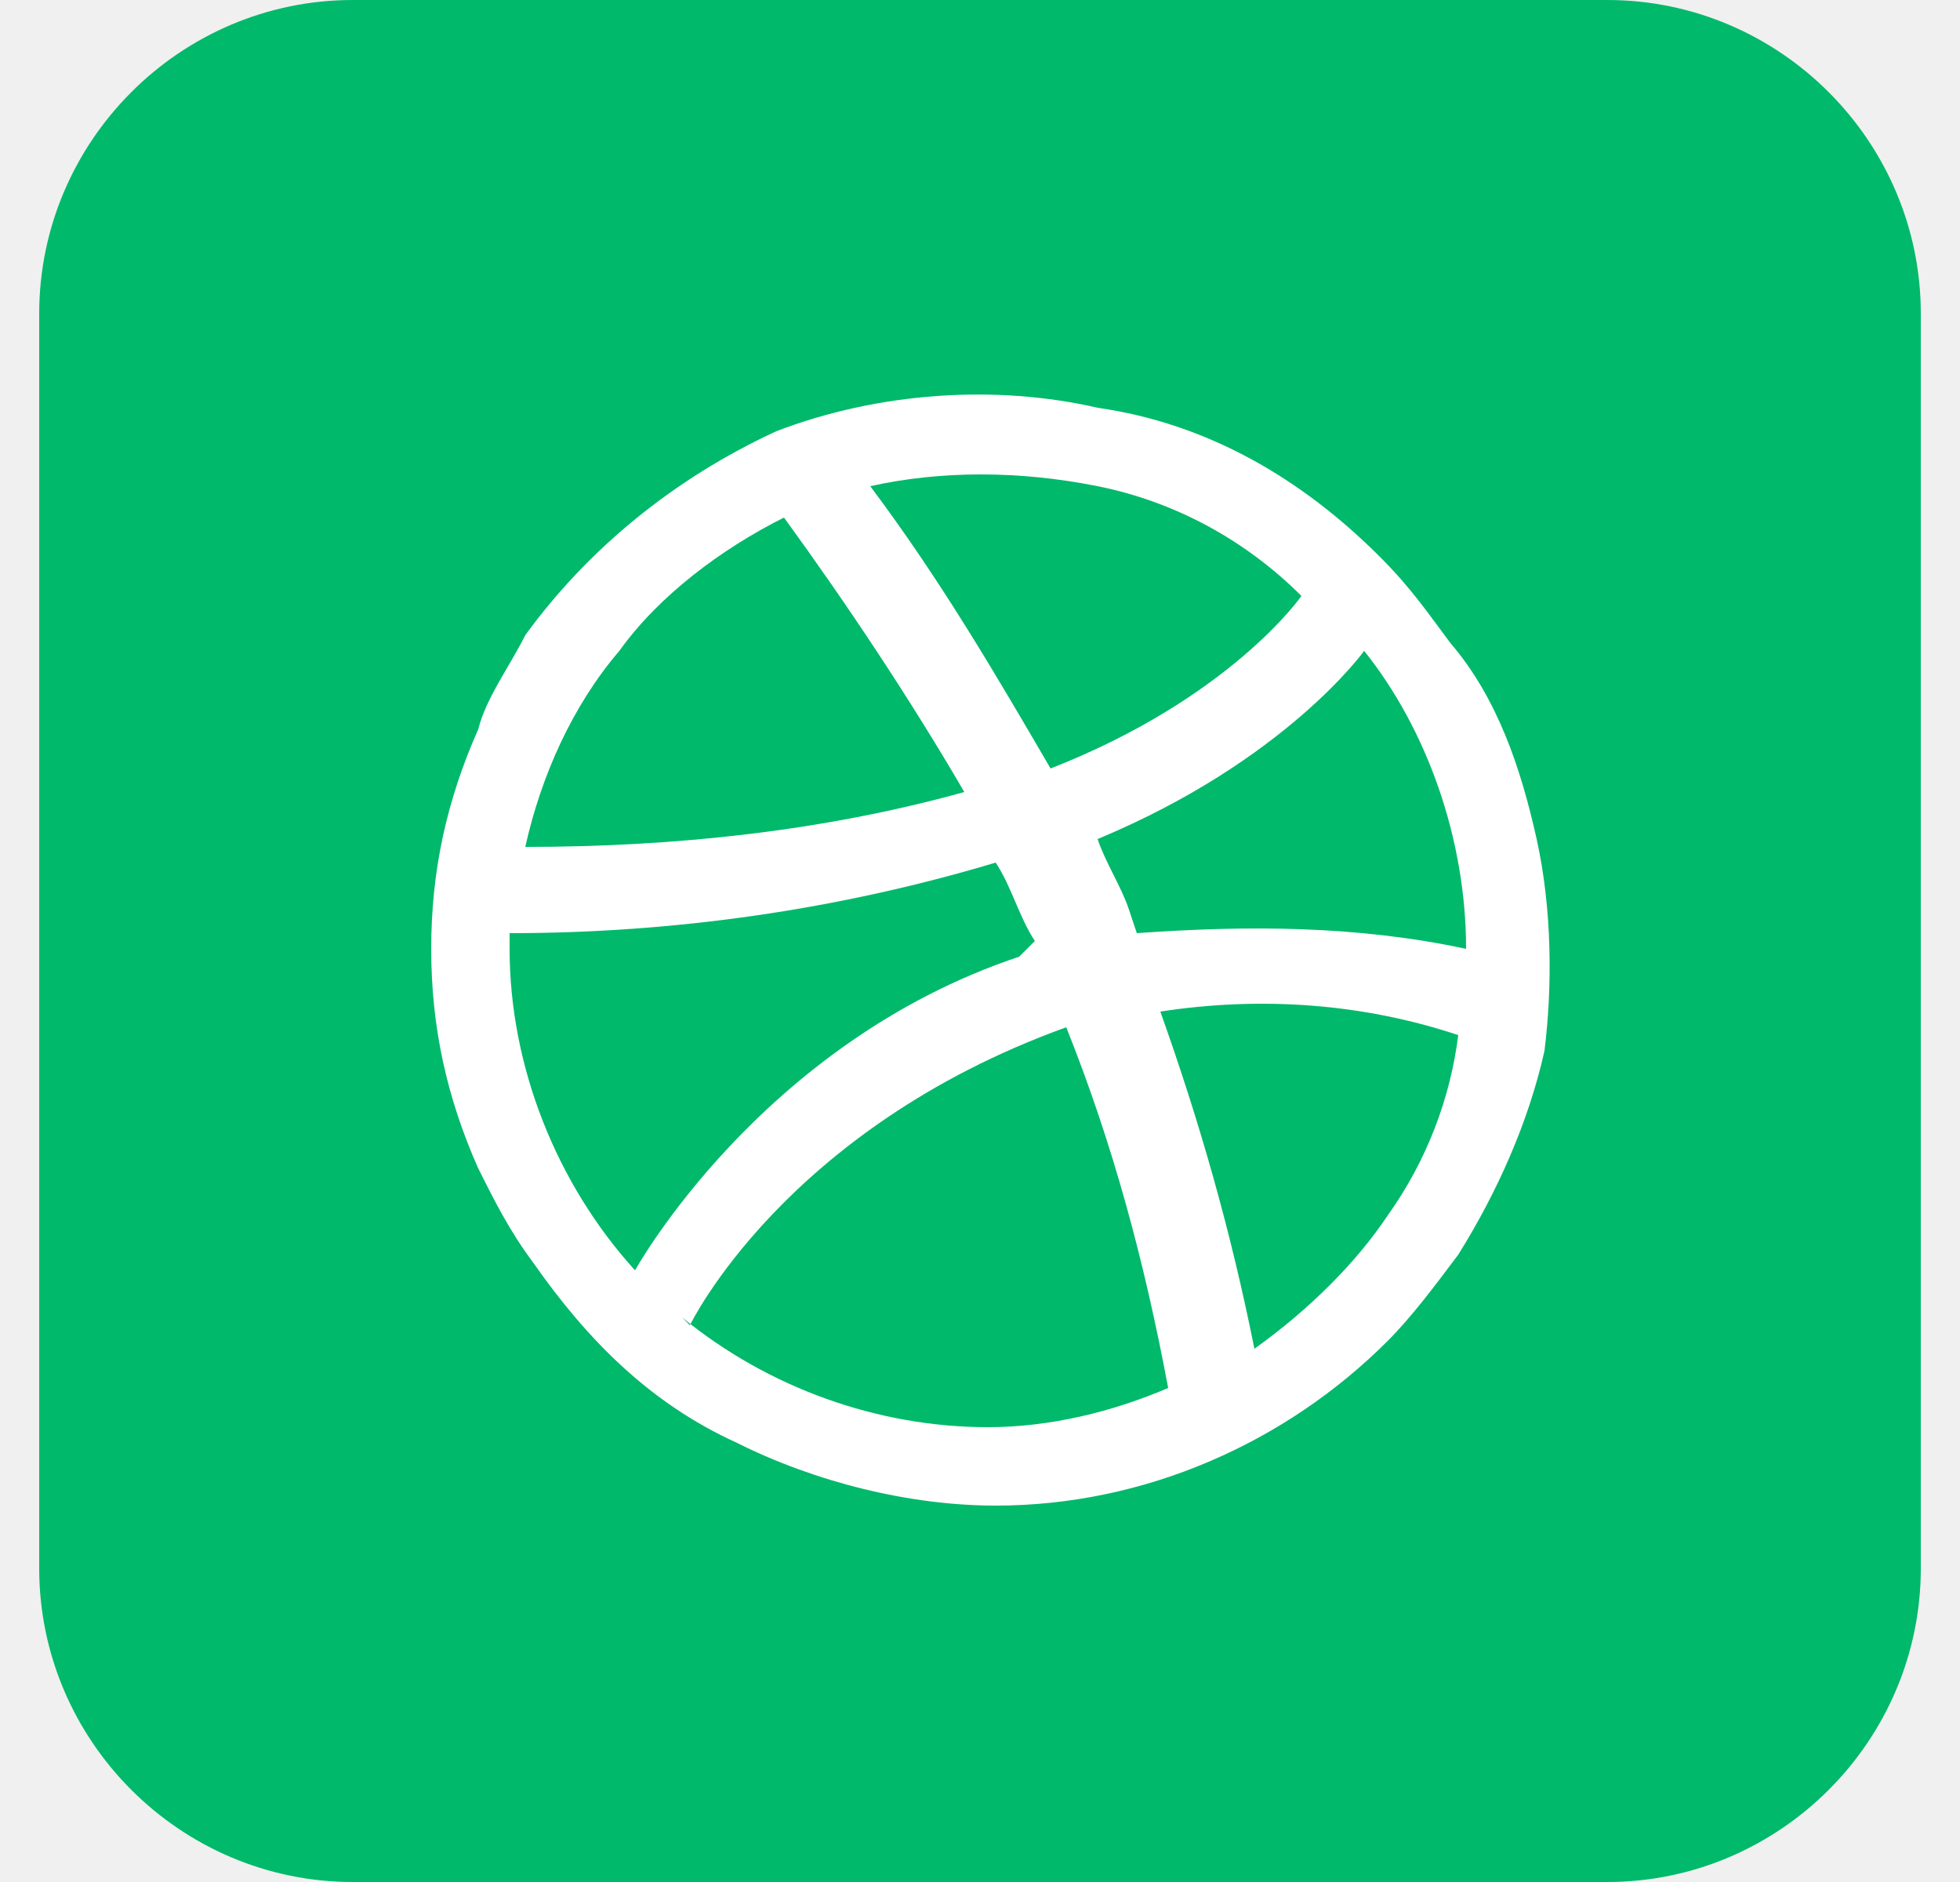
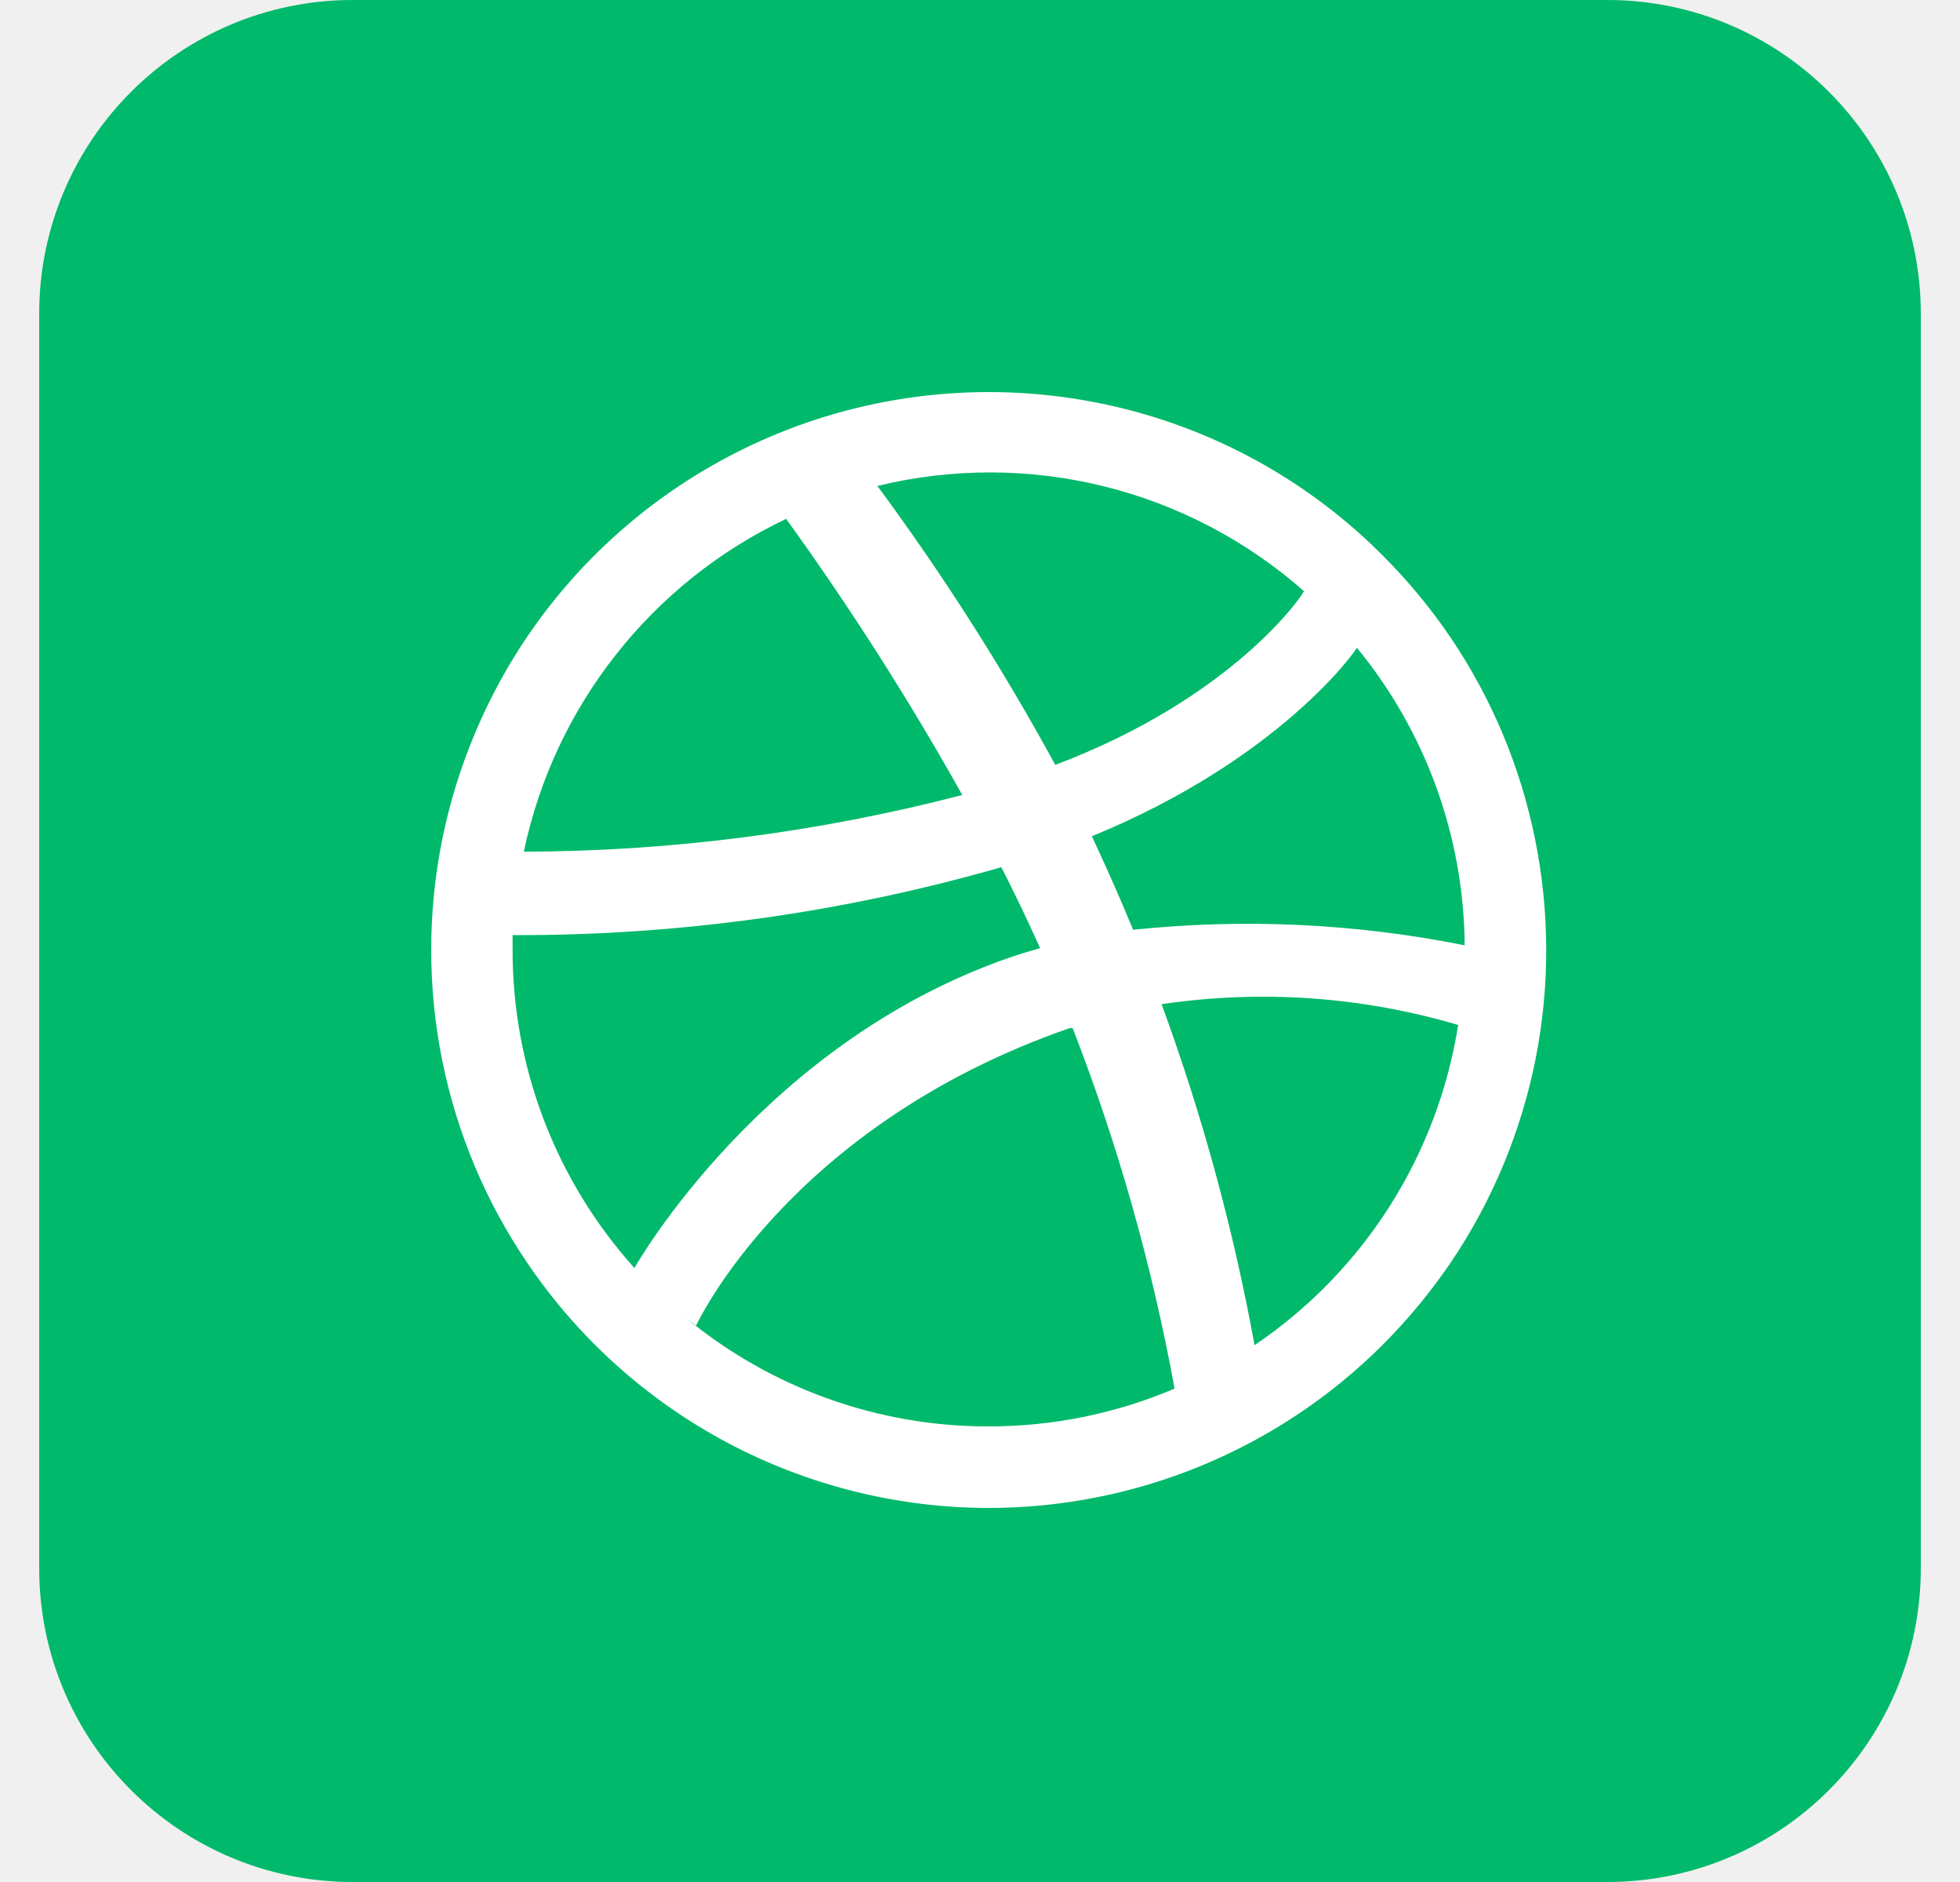
- <svg xmlns="http://www.w3.org/2000/svg" version="1.1" id="Layer_1" x="0px" y="0px" viewBox="0 0 25 24" style="enable-background:new 0 0 25 24;" xml:space="preserve">
-   <style type="text/css">
- 	.st0{fill:#00B96B;}
- 	.st1{fill-rule:evenodd;clip-rule:evenodd;fill:#FFFFFF;}
- </style>
-   <path class="st0" d="M4.5,0h16c2.2,0,4,1.8,4,4v16c0,2.2-1.8,4-4,4h-16c-2.2,0-4-1.8-4-4V4C0.5,1.8,2.3,0,4.5,0z" />
-   <path class="st1" d="M19.6,10.7c-0.2-0.9-0.5-1.8-1.1-2.5c-0.3-0.4-0.5-0.7-0.9-1.1c-1-1-2.2-1.7-3.6-1.9C12.7,4.9,11.2,5,9.9,5.5  C8.6,6.1,7.5,7,6.7,8.1C6.5,8.5,6.2,8.9,6.1,9.3c-0.4,0.9-0.6,1.8-0.6,2.8c0,1,0.2,1.9,0.6,2.8c0.2,0.4,0.4,0.8,0.7,1.2  c0.7,1,1.5,1.8,2.6,2.3c1,0.5,2.2,0.8,3.3,0.8c1.9,0,3.7-0.8,5-2.1c0.3-0.3,0.6-0.7,0.9-1.1c0.5-0.8,0.9-1.7,1.1-2.6  C19.8,12.6,19.8,11.6,19.6,10.7z M18.7,12.1c-1.4-0.3-2.8-0.3-4.2-0.2l-0.1-0.3c-0.1-0.3-0.3-0.6-0.4-0.9c2.4-1,3.4-2.4,3.4-2.4  C18.2,9.3,18.7,10.7,18.7,12.1z M16.6,7.6c0,0-0.9,1.3-3.2,2.2c-0.7-1.2-1.4-2.4-2.3-3.6c0.9-0.2,1.9-0.2,2.9,0  C15,6.4,15.9,6.9,16.6,7.6L16.6,7.6z M10,6.6c0.8,1.1,1.6,2.3,2.3,3.5c-1.8,0.5-3.7,0.7-5.6,0.7c0.2-0.9,0.6-1.8,1.2-2.5  C8.4,7.6,9.2,7,10,6.6L10,6.6z M6.5,12.1c0-0.1,0-0.1,0-0.2c2.1,0,4.2-0.3,6.2-0.9c0.2,0.3,0.3,0.7,0.5,1L13,12.2  c-3.3,1.1-4.9,4-4.9,4C7.1,15.1,6.5,13.6,6.5,12.1z M12.6,18.2c-1.4,0-2.8-0.5-3.9-1.4l0.1,0.1c0,0,1.2-2.5,4.8-3.8h0  c0.6,1.5,1,3,1.3,4.6C14.2,18,13.4,18.2,12.6,18.2z M16,17.2c-0.3-1.5-0.7-2.9-1.2-4.3c1.3-0.2,2.6-0.1,3.8,0.3  c-0.1,0.8-0.4,1.6-0.9,2.3C17.3,16.1,16.7,16.7,16,17.2z" />
+ <svg xmlns="http://www.w3.org/2000/svg" width="25" height="24" viewBox="0 0 25 24" fill="none">
+   <rect x="0.5" width="24" height="24" rx="4" fill="#00B96B" />
+   <path fill-rule="evenodd" clip-rule="evenodd" d="M19.576 10.683C19.39 9.773 19.027 8.908 18.508 8.138C18.252 7.76 17.961 7.408 17.639 7.086C16.657 6.099 15.405 5.424 14.041 5.145C12.661 4.862 11.227 4.995 9.922 5.528C8.617 6.061 7.5 6.969 6.712 8.138C6.456 8.518 6.238 8.924 6.06 9.347C5.69 10.223 5.5 11.164 5.5 12.114C5.5 13.065 5.69 14.006 6.06 14.882C6.239 15.305 6.459 15.71 6.716 16.091C7.367 17.057 8.245 17.848 9.272 18.395C10.3 18.942 11.446 19.229 12.61 19.23C14.496 19.229 16.305 18.48 17.639 17.147C17.961 16.824 18.252 16.472 18.508 16.095C19.038 15.309 19.404 14.426 19.588 13.497C19.771 12.568 19.767 11.611 19.576 10.683ZM18.682 12.055C17.291 11.776 15.864 11.709 14.453 11.857L14.322 11.545C14.195 11.249 14.061 10.952 13.927 10.664C16.322 9.683 17.299 8.292 17.307 8.26C18.186 9.33 18.672 10.67 18.682 12.055ZM16.623 7.552C16.623 7.576 15.741 8.893 13.46 9.754C12.786 8.518 12.028 7.329 11.191 6.197C12.14 5.966 13.13 5.967 14.078 6.201C15.025 6.435 15.903 6.895 16.635 7.541L16.623 7.552ZM10.021 6.608C10.839 7.74 11.592 8.919 12.274 10.138C10.448 10.613 8.568 10.856 6.681 10.861C6.874 9.945 7.275 9.085 7.855 8.35C8.434 7.614 9.175 7.022 10.021 6.62V6.608ZM6.538 12.114C6.538 12.051 6.538 11.988 6.538 11.925C8.647 11.932 10.746 11.641 12.772 11.059C12.946 11.399 13.112 11.747 13.267 12.091L13.025 12.162C9.752 13.221 8.092 16.17 8.092 16.17C7.09 15.057 6.537 13.612 6.538 12.114ZM12.61 18.19C11.197 18.193 9.828 17.7 8.74 16.799L8.879 16.905C8.879 16.905 10.041 14.364 13.642 13.111H13.682C14.26 14.598 14.695 16.138 14.982 17.708C14.232 18.027 13.425 18.191 12.61 18.19ZM16.002 17.154C15.732 15.674 15.335 14.219 14.816 12.806C16.081 12.618 17.373 12.708 18.599 13.071C18.469 13.893 18.172 14.68 17.725 15.383C17.278 16.085 16.692 16.688 16.002 17.154Z" fill="white" />
</svg>
